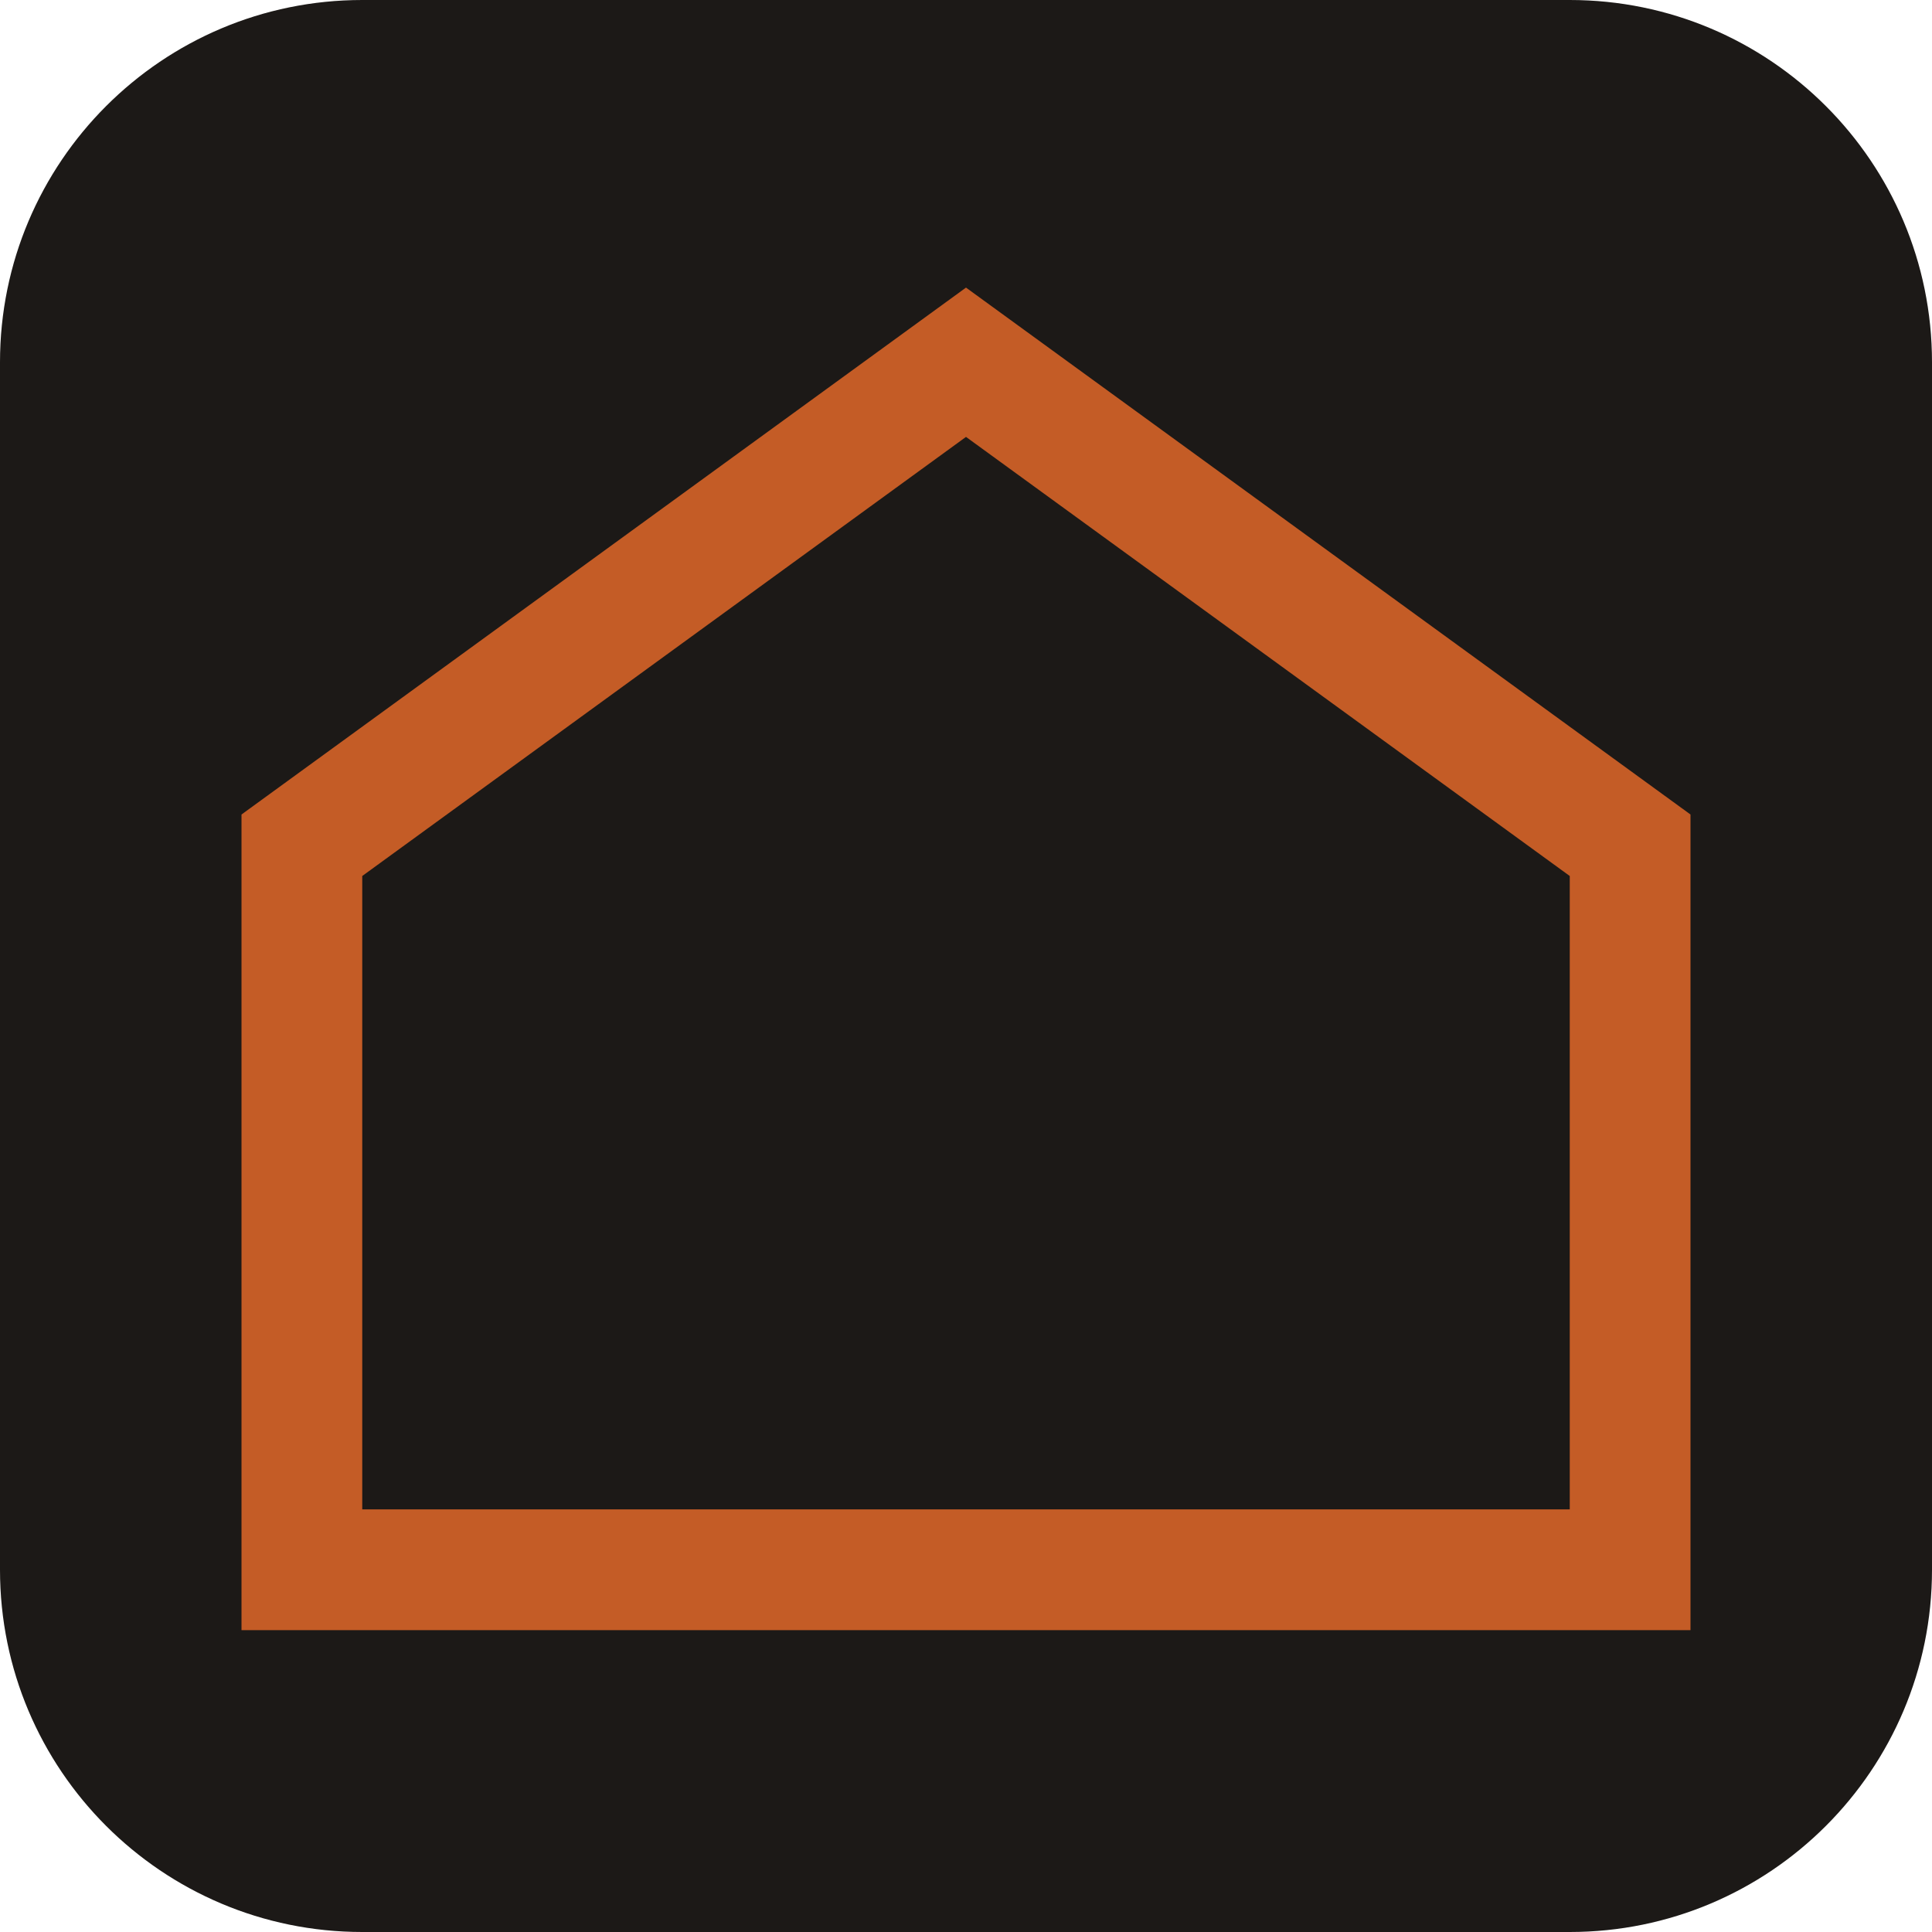
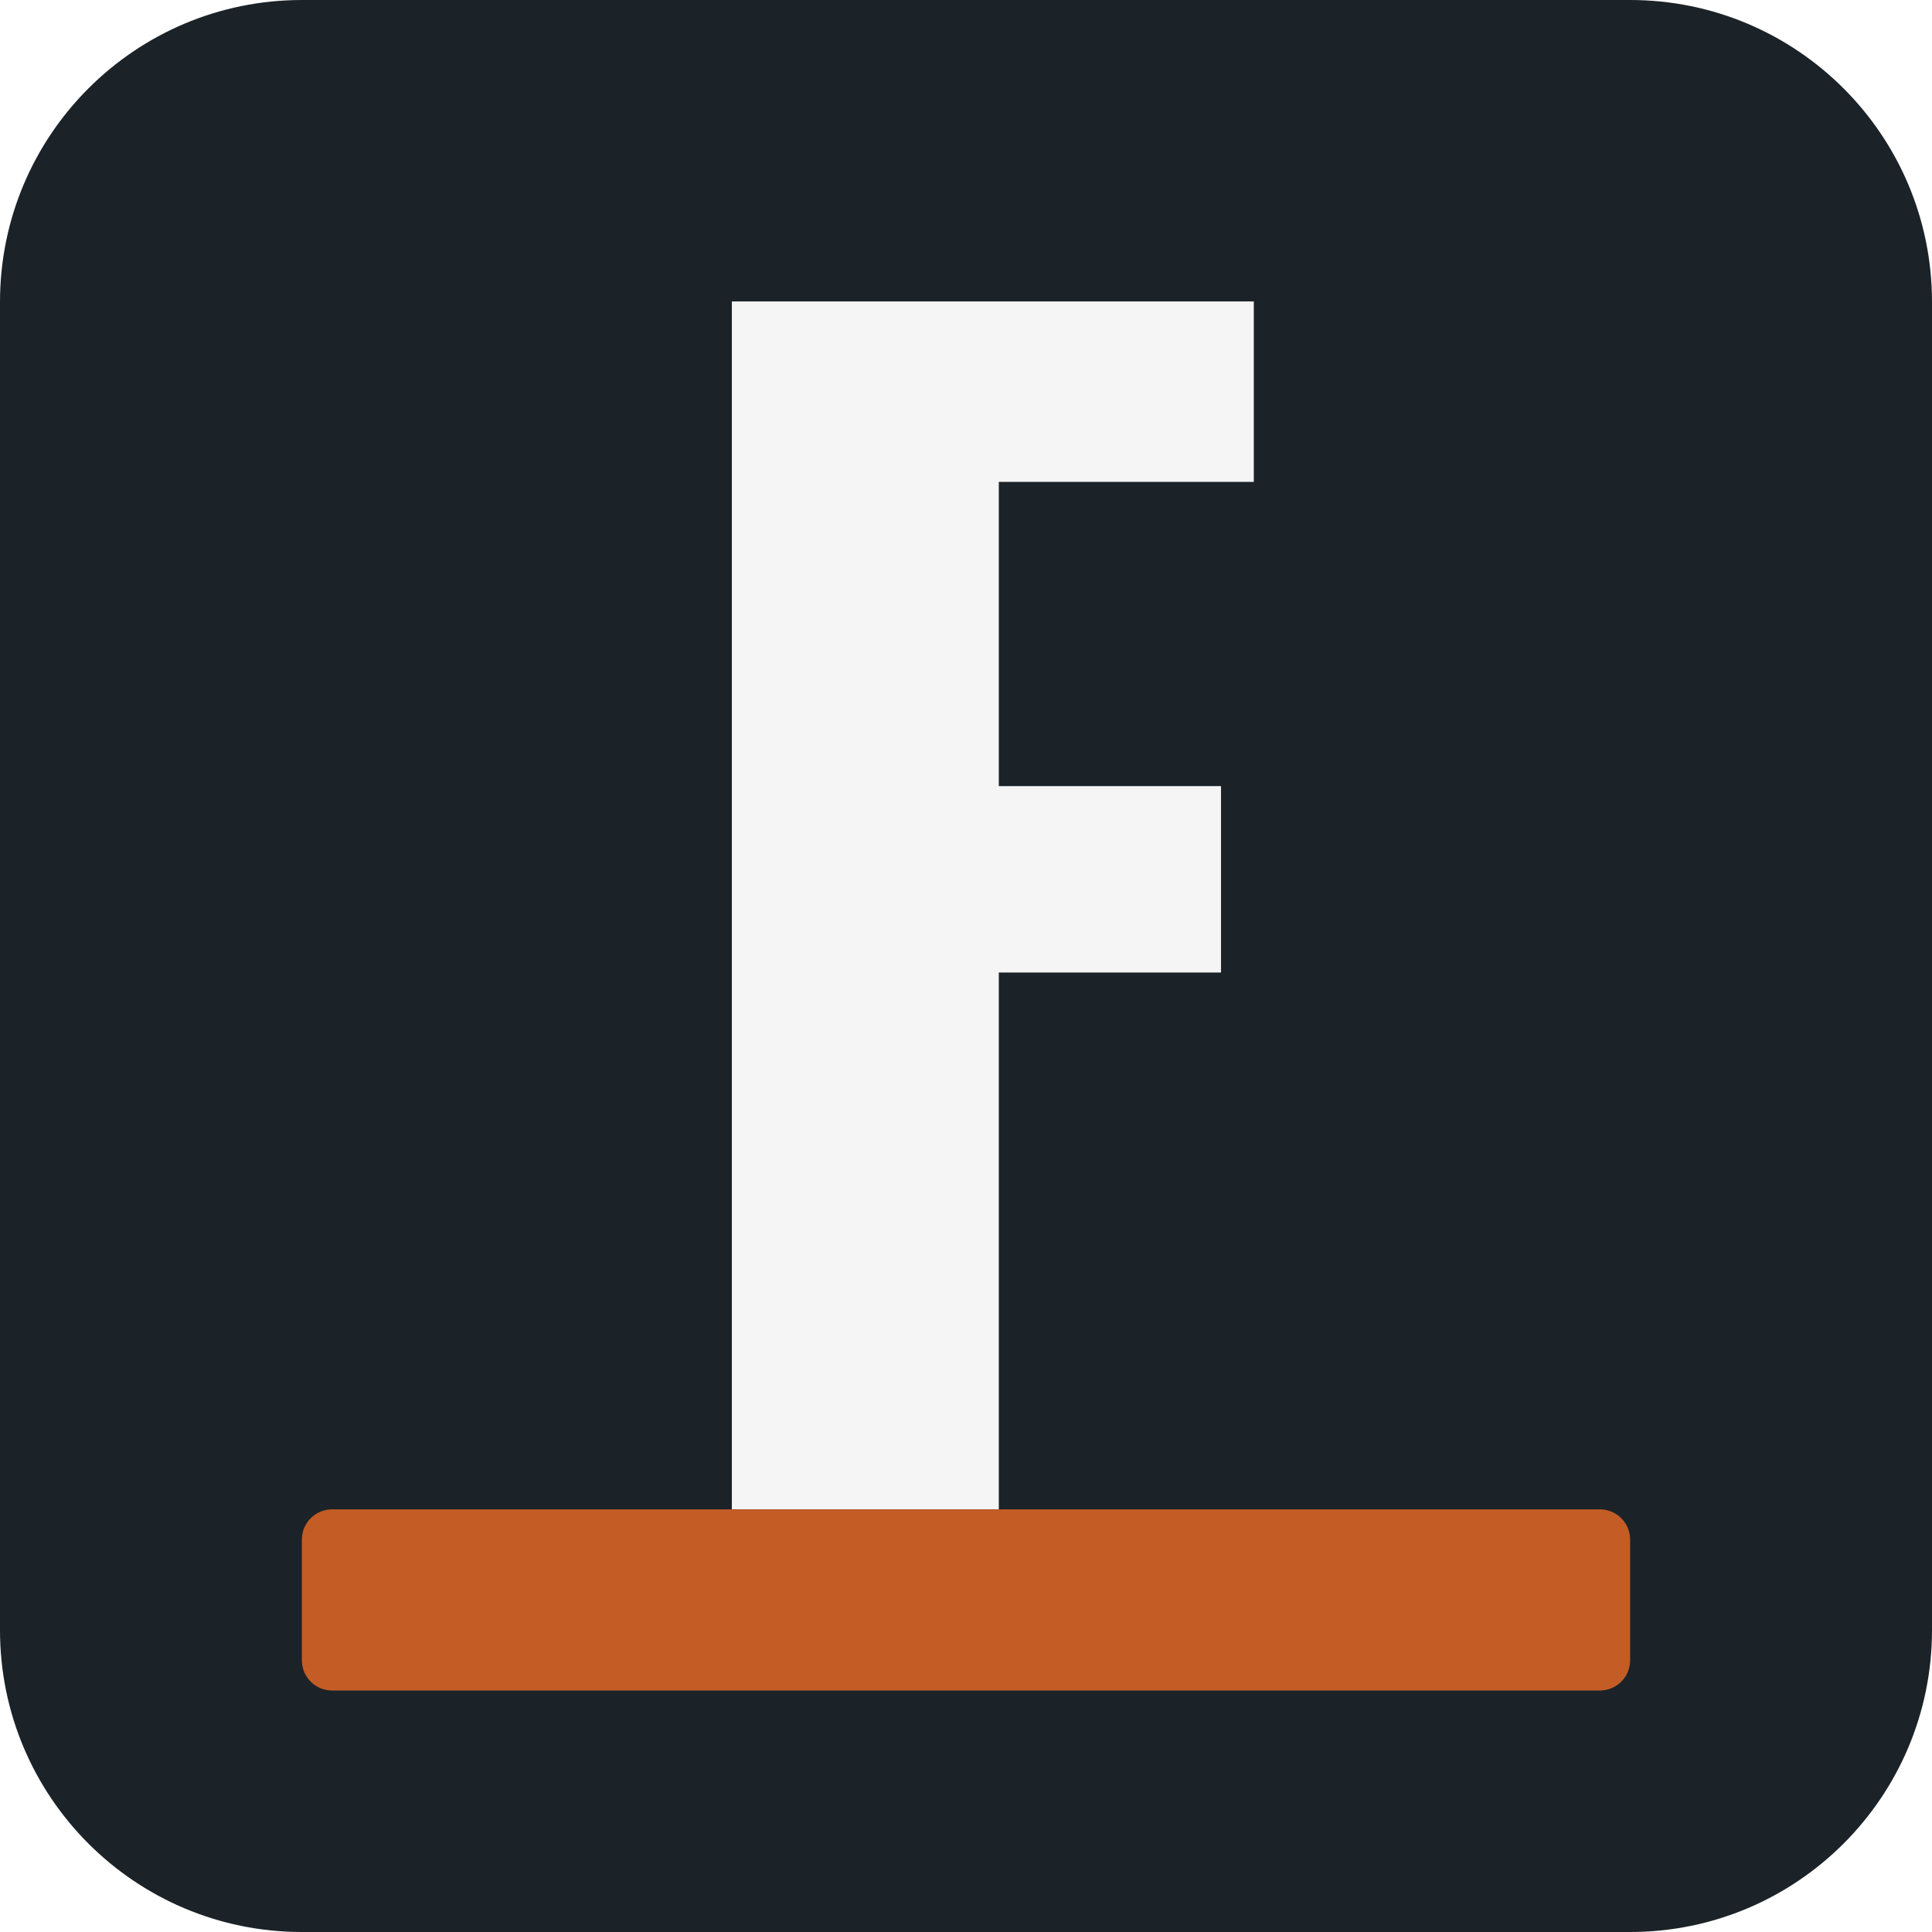
- <svg xmlns="http://www.w3.org/2000/svg" viewBox="0 0 64 64" role="img" aria-label="Site mark">
-   <rect width="64" height="64" rx="12" fill="#1c1917" />
-   <path d="M10 28 L32 12 L54 28 V52 H10 Z" fill="none" stroke="#c45c26" stroke-width="4" />
+ <svg xmlns="http://www.w3.org/2000/svg" viewBox="0 0 64 64" role="img" aria-label="FaberConcrete">
+   <rect width="64" height="64" rx="10" fill="#1C2328" />
+   <g transform="translate(21.28,50.00) scale(0.0494)">
+     <path fill="#F4F5F4" d="M60 0V-810H410V-689H239V-485H388V-360H239V0Z" />
+   </g>
+   <rect x="10" y="50" width="44" height="6" rx="1" fill="#C45C26" />
</svg>
